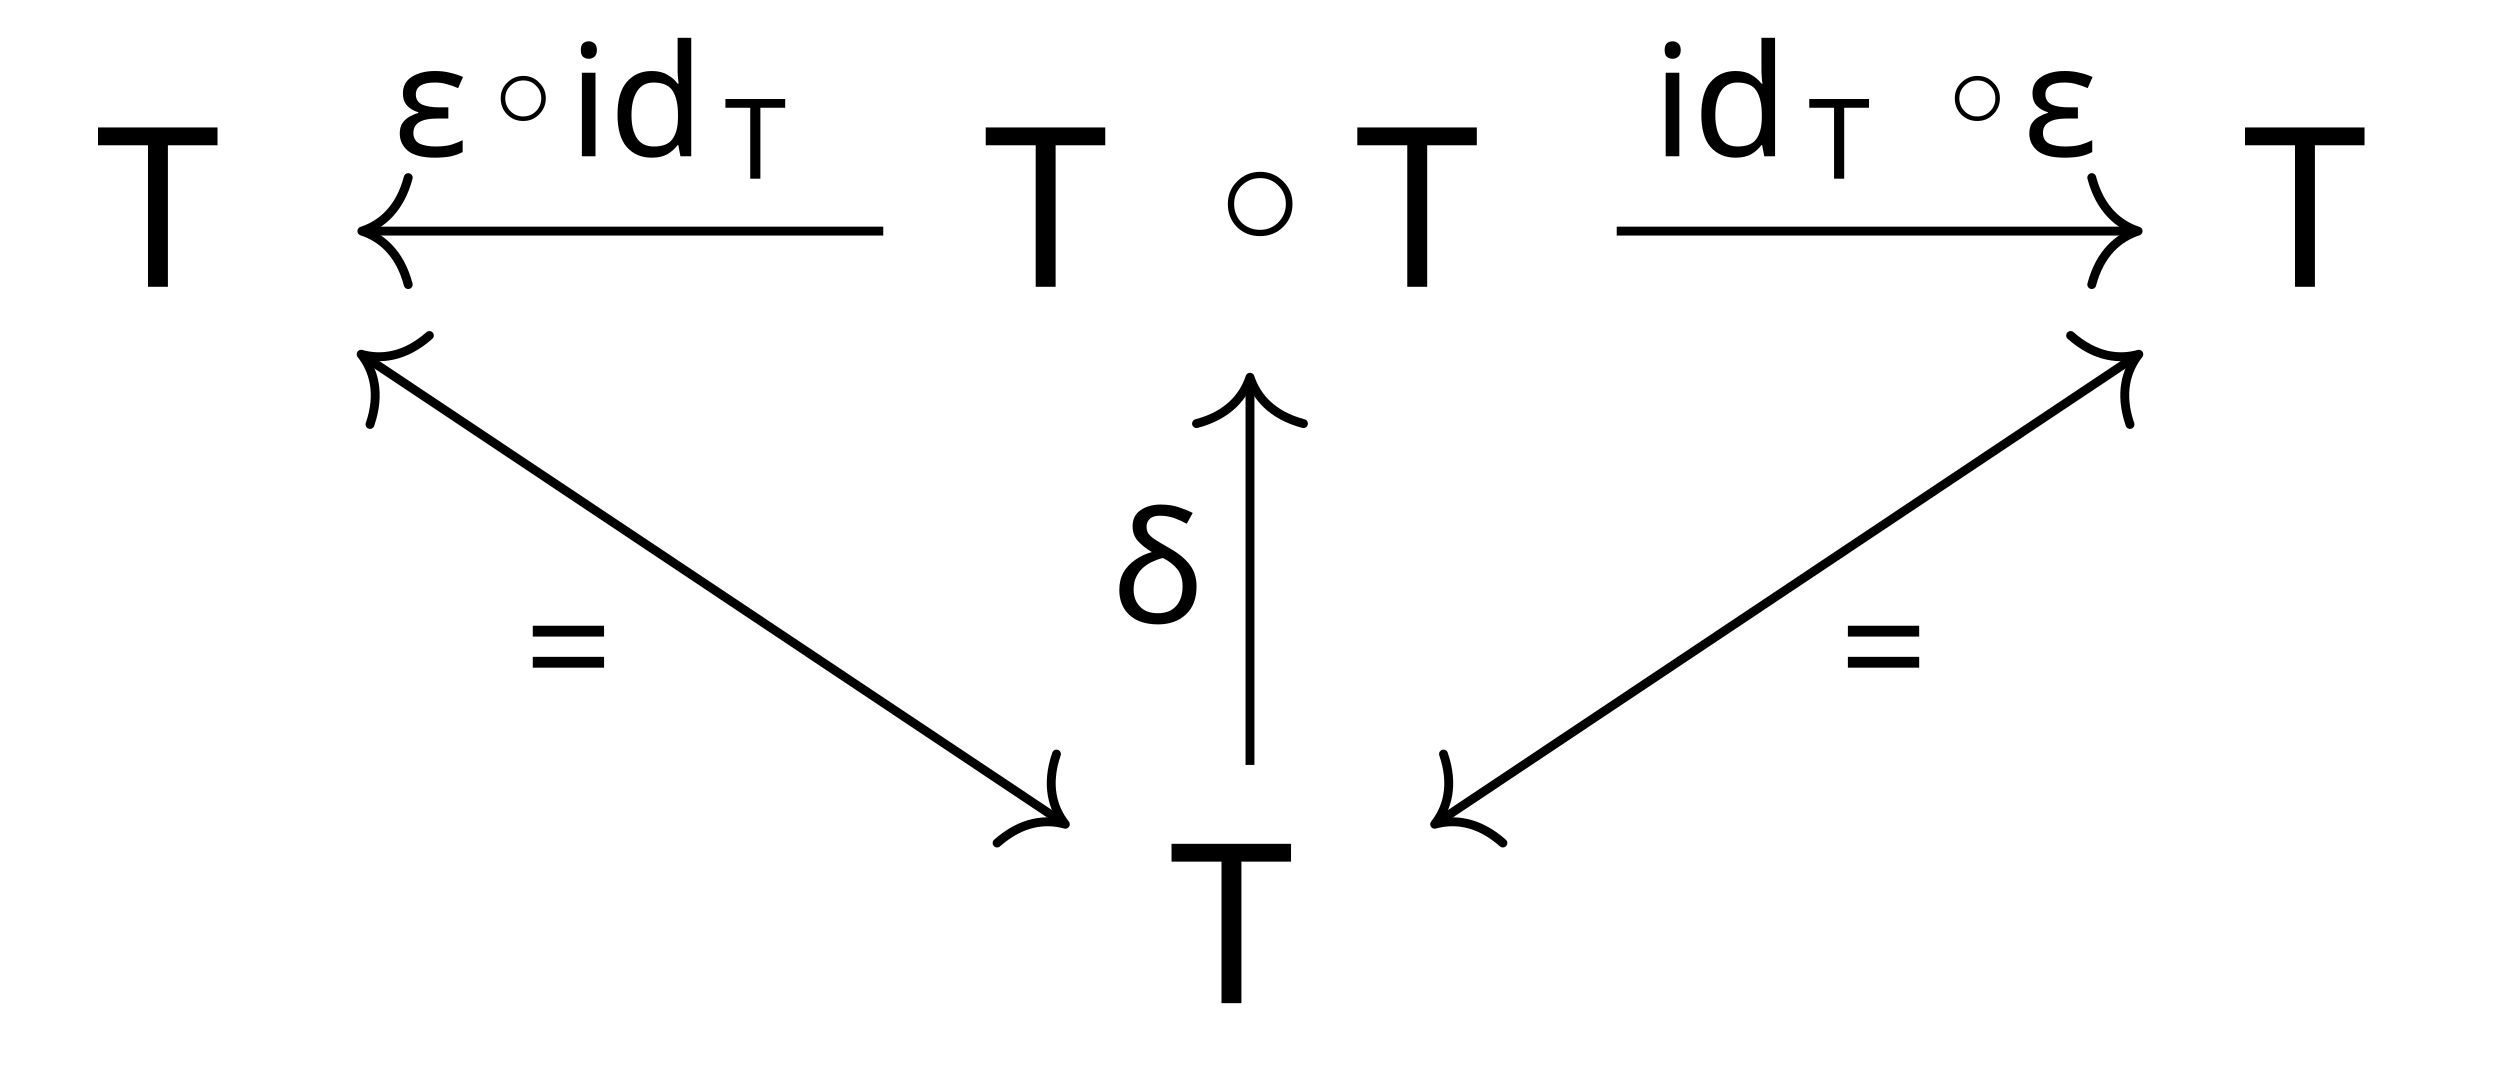
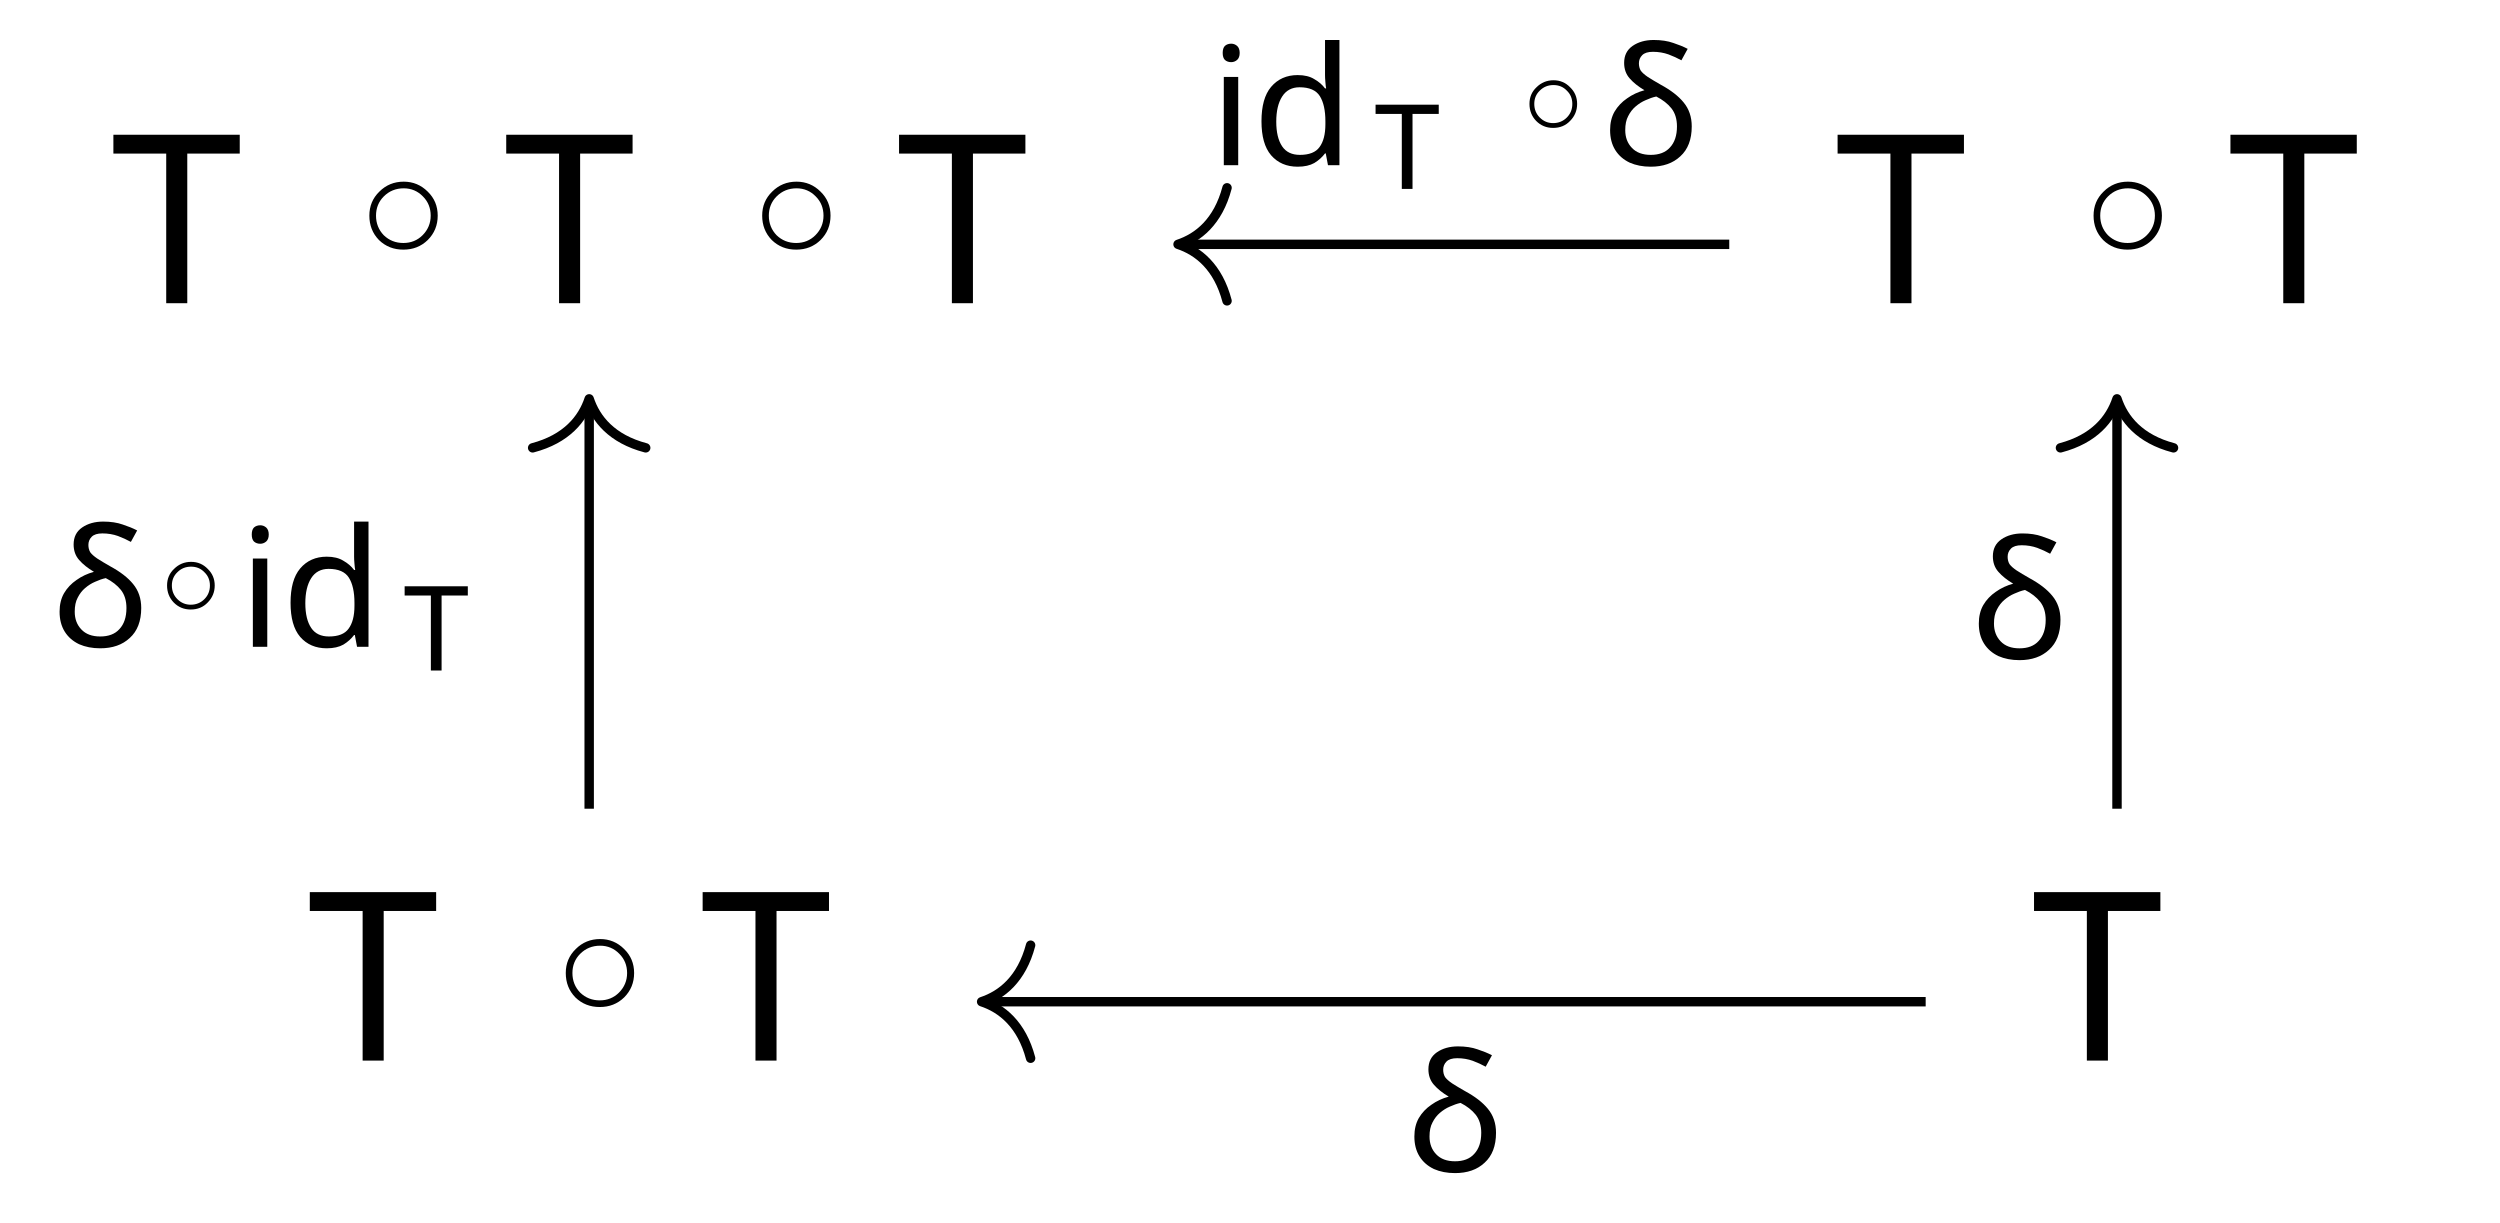
- <svg xmlns="http://www.w3.org/2000/svg" version="1.1" id="svg2" width="149.052" height="64.671" viewBox="0 0 149.052 64.671">
+ <svg xmlns="http://www.w3.org/2000/svg" version="1.1" id="svg2" width="140.981" height="68.931" viewBox="0 0 140.981 68.931">
  <defs id="defs6" />
-   <g id="g8" transform="matrix(1.333333,0,0,-1.333333,0,64.67067)">
-     <g id="g10" transform="translate(55.894,23.066)">
+   <g id="g8" transform="matrix(1.333333,0,0,-1.333333,0,68.93067)">
+     <g id="g10" transform="translate(53.074,26.261)">
      <g id="g12">
        <g id="g14">
          <g id="g16">
-             <g id="g18" transform="translate(-55.894,-19.42)">
-               <g id="g20" transform="translate(7.892,32.033)">
+             <g id="g18" transform="translate(-52.661,-19.42)">
+               <g id="g20" transform="translate(24.507,32.033)">
                <g id="g22">
                  <g id="g24">
-                     <g id="g26" transform="translate(-3.603)">
+                     <g id="g26" transform="translate(-20.218)">
                      <g id="g28">
-                         <g id="g30" transform="translate(-4.289,-35.679)">
-                           <text xml:space="preserve" transform="matrix(1,0,0,-1,4.289,35.679)" style="font-variant:normal;font-weight:normal;font-size:9.963px;font-family:CMMI10;-inkscape-font-specification:CMMI10;writing-mode:lr-tb;fill:#000000;fill-opacity:1;fill-rule:nonzero;stroke:none" id="text34">
+                         <g id="g30" transform="translate(-4.702,-38.874)">
+                           <text xml:space="preserve" transform="matrix(1,0,0,-1,4.702,38.874)" style="font-variant:normal;font-weight:normal;font-size:9.963px;font-family:CMMI10;-inkscape-font-specification:CMMI10;writing-mode:lr-tb;fill:#000000;fill-opacity:1;fill-rule:nonzero;stroke:none" id="text34">
                            <tspan x="0" y="0" id="tspan32">T</tspan>
                          </text>
-                           <g id="g36" transform="translate(4.289,35.679)" />
-                         </g>
-                       </g>
-                       <g id="g38" transform="translate(3.603)" />
-                     </g>
-                   </g>
-                 </g>
-                 <g id="g40" transform="translate(48.002)">
-                   <g id="g42">
-                     <g id="g44">
-                       <g id="g46" transform="translate(-11.91)">
-                         <g id="g48">
-                           <g id="g50" transform="translate(-43.984,-35.679)">
-                             <text xml:space="preserve" transform="matrix(1,0,0,-1,43.984,35.679)" style="font-variant:normal;font-weight:normal;font-size:9.963px;font-family:CMMI10;-inkscape-font-specification:CMMI10;writing-mode:lr-tb;fill:#000000;fill-opacity:1;fill-rule:nonzero;stroke:none" id="text54">
-                               <tspan x="0" y="0" id="tspan52">T</tspan>
+                           <text xml:space="preserve" transform="matrix(1,0,0,-1,14.122,38.874)" style="font-variant:normal;font-weight:normal;font-size:9.963px;font-family:CMSY10;-inkscape-font-specification:CMSY10;writing-mode:lr-tb;fill:#000000;fill-opacity:1;fill-rule:nonzero;stroke:none" id="text38">
+                             <tspan x="0" y="0" id="tspan36">◦</tspan>
+                           </text>
+                           <text xml:space="preserve" transform="matrix(1,0,0,-1,21.317,38.874)" style="font-variant:normal;font-weight:normal;font-size:9.963px;font-family:CMMI10;-inkscape-font-specification:CMMI10;writing-mode:lr-tb;fill:#000000;fill-opacity:1;fill-rule:nonzero;stroke:none" id="text42">
+                             <tspan x="0" y="0" id="tspan40">T</tspan>
+                           </text>
+                           <text xml:space="preserve" transform="matrix(1,0,0,-1,30.736,38.874)" style="font-variant:normal;font-weight:normal;font-size:9.963px;font-family:CMSY10;-inkscape-font-specification:CMSY10;writing-mode:lr-tb;fill:#000000;fill-opacity:1;fill-rule:nonzero;stroke:none" id="text46">
+                             <tspan x="0" y="0" id="tspan44">◦</tspan>
+                           </text>
+                           <text xml:space="preserve" transform="matrix(1,0,0,-1,37.931,38.874)" style="font-variant:normal;font-weight:normal;font-size:9.963px;font-family:CMMI10;-inkscape-font-specification:CMMI10;writing-mode:lr-tb;fill:#000000;fill-opacity:1;fill-rule:nonzero;stroke:none" id="text50">
+                             <tspan x="0" y="0" id="tspan48">T</tspan>
+                           </text>
+                           <g id="g52" transform="translate(4.702,38.874)" />
+                         </g>
+                       </g>
+                       <g id="g54" transform="translate(20.218)" />
+                     </g>
+                   </g>
+                 </g>
+                 <g id="g56" transform="translate(64.616)">
+                   <g id="g58">
+                     <g id="g60">
+                       <g id="g62" transform="translate(-11.91)">
+                         <g id="g64">
+                           <g id="g66" transform="translate(-77.626,-38.874)">
+                             <text xml:space="preserve" transform="matrix(1,0,0,-1,77.626,38.874)" style="font-variant:normal;font-weight:normal;font-size:9.963px;font-family:CMMI10;-inkscape-font-specification:CMMI10;writing-mode:lr-tb;fill:#000000;fill-opacity:1;fill-rule:nonzero;stroke:none" id="text70">
+                               <tspan x="0" y="0" id="tspan68">T</tspan>
                            </text>
-                             <text xml:space="preserve" transform="matrix(1,0,0,-1,53.404,35.679)" style="font-variant:normal;font-weight:normal;font-size:9.963px;font-family:CMSY10;-inkscape-font-specification:CMSY10;writing-mode:lr-tb;fill:#000000;fill-opacity:1;fill-rule:nonzero;stroke:none" id="text58">
-                               <tspan x="0" y="0" id="tspan56">◦</tspan>
+                             <text xml:space="preserve" transform="matrix(1,0,0,-1,87.046,38.874)" style="font-variant:normal;font-weight:normal;font-size:9.963px;font-family:CMSY10;-inkscape-font-specification:CMSY10;writing-mode:lr-tb;fill:#000000;fill-opacity:1;fill-rule:nonzero;stroke:none" id="text74">
+                               <tspan x="0" y="0" id="tspan72">◦</tspan>
                            </text>
-                             <text xml:space="preserve" transform="matrix(1,0,0,-1,60.599,35.679)" style="font-variant:normal;font-weight:normal;font-size:9.963px;font-family:CMMI10;-inkscape-font-specification:CMMI10;writing-mode:lr-tb;fill:#000000;fill-opacity:1;fill-rule:nonzero;stroke:none" id="text62">
-                               <tspan x="0" y="0" id="tspan60">T</tspan>
+                             <text xml:space="preserve" transform="matrix(1,0,0,-1,94.241,38.874)" style="font-variant:normal;font-weight:normal;font-size:9.963px;font-family:CMMI10;-inkscape-font-specification:CMMI10;writing-mode:lr-tb;fill:#000000;fill-opacity:1;fill-rule:nonzero;stroke:none" id="text78">
+                               <tspan x="0" y="0" id="tspan76">T</tspan>
                            </text>
-                             <g id="g64" transform="translate(43.984,35.679)" />
+                             <g id="g80" transform="translate(77.626,38.874)" />
                          </g>
                        </g>
-                         <g id="g66" transform="translate(11.91)" />
-                       </g>
-                     </g>
-                   </g>
-                   <g id="g68" transform="translate(48.003)">
-                     <g id="g70">
-                       <g id="g72">
-                         <g id="g74" transform="translate(-3.603)">
-                           <g id="g76">
-                             <g id="g78" transform="translate(-100.294,-35.679)">
-                               <text xml:space="preserve" transform="matrix(1,0,0,-1,100.294,35.679)" style="font-variant:normal;font-weight:normal;font-size:9.963px;font-family:CMMI10;-inkscape-font-specification:CMMI10;writing-mode:lr-tb;fill:#000000;fill-opacity:1;fill-rule:nonzero;stroke:none" id="text82">
-                                 <tspan x="0" y="0" id="tspan80">T</tspan>
+                         <g id="g82" transform="translate(11.91)" />
+                       </g>
+                     </g>
+                   </g>
+                   <g id="g84" transform="translate(-64.616,-32.033)">
+                     <g id="g86">
+                       <g id="g88">
+                         <g id="g90" transform="translate(-11.911)">
+                           <g id="g92">
+                             <g id="g94" transform="translate(-13.009,-6.841)">
+                               <text xml:space="preserve" transform="matrix(1,0,0,-1,13.009,6.841)" style="font-variant:normal;font-weight:normal;font-size:9.963px;font-family:CMMI10;-inkscape-font-specification:CMMI10;writing-mode:lr-tb;fill:#000000;fill-opacity:1;fill-rule:nonzero;stroke:none" id="text98">
+                                 <tspan x="0" y="0" id="tspan96">T</tspan>
                              </text>
-                               <g id="g84" transform="translate(100.294,35.679)" />
+                               <text xml:space="preserve" transform="matrix(1,0,0,-1,22.429,6.841)" style="font-variant:normal;font-weight:normal;font-size:9.963px;font-family:CMSY10;-inkscape-font-specification:CMSY10;writing-mode:lr-tb;fill:#000000;fill-opacity:1;fill-rule:nonzero;stroke:none" id="text102">
+                                 <tspan x="0" y="0" id="tspan100">◦</tspan>
+                               </text>
+                               <text xml:space="preserve" transform="matrix(1,0,0,-1,29.624,6.841)" style="font-variant:normal;font-weight:normal;font-size:9.963px;font-family:CMMI10;-inkscape-font-specification:CMMI10;writing-mode:lr-tb;fill:#000000;fill-opacity:1;fill-rule:nonzero;stroke:none" id="text106">
+                                 <tspan x="0" y="0" id="tspan104">T</tspan>
+                               </text>
+                               <g id="g108" transform="translate(13.009,6.841)" />
                            </g>
                          </g>
-                           <g id="g86" transform="translate(3.603)" />
-                         </g>
-                       </g>
-                     </g>
-                     <g id="g88" transform="translate(-96.005,-32.033)">
-                       <g id="g90" />
-                       <g id="g92" transform="translate(48.002)">
-                         <g id="g94">
-                           <g id="g96">
-                             <g id="g98" transform="translate(-3.602)">
-                               <g id="g100">
-                                 <g id="g102" transform="translate(-52.292,-3.646)">
-                                   <text xml:space="preserve" transform="matrix(1,0,0,-1,52.292,3.646)" style="font-variant:normal;font-weight:normal;font-size:9.963px;font-family:CMMI10;-inkscape-font-specification:CMMI10;writing-mode:lr-tb;fill:#000000;fill-opacity:1;fill-rule:nonzero;stroke:none" id="text106">
-                                     <tspan x="0" y="0" id="tspan104">T</tspan>
-                                   </text>
-                                   <g id="g108" transform="translate(52.292,3.646)" />
-                                 </g>
+                           <g id="g110" transform="translate(11.911)" />
+                         </g>
+                       </g>
+                     </g>
+                     <g id="g112" transform="translate(64.616)">
+                       <g id="g114">
+                         <g id="g116">
+                           <g id="g118" transform="translate(-3.602)">
+                             <g id="g120">
+                               <g id="g122" transform="translate(-85.934,-6.841)">
+                                 <text xml:space="preserve" transform="matrix(1,0,0,-1,85.934,6.841)" style="font-variant:normal;font-weight:normal;font-size:9.963px;font-family:CMMI10;-inkscape-font-specification:CMMI10;writing-mode:lr-tb;fill:#000000;fill-opacity:1;fill-rule:nonzero;stroke:none" id="text126">
+                                   <tspan x="0" y="0" id="tspan124">T</tspan>
+                                 </text>
+                                 <g id="g128" transform="translate(85.934,6.841)" />
                              </g>
-                               <g id="g110" transform="translate(3.602)" />
                            </g>
+                             <g id="g130" transform="translate(3.602)" />
                          </g>
                        </g>
-                         <g id="g112" transform="translate(48.003)">
-                           <g id="g114" />
-                           <g id="g116" transform="translate(-103.897)" />
-                         </g>
-                       </g>
-                     </g>
-                   </g>
-                 </g>
-               </g>
-               <g id="g118" transform="translate(55.894,19.42)" />
-             </g>
-           </g>
-           <g id="g120">
-             <path d="M -39.58,9.485 -8.423,-11.31" style="fill:none;stroke:#000000;stroke-width:0.398;stroke-linecap:butt;stroke-linejoin:miter;stroke-miterlimit:10;stroke-dasharray:none;stroke-opacity:1" id="path122" />
-             <g id="g124" transform="matrix(-0.83171,0.5551,-0.5551,-0.83171,-39.74547,9.59604)">
-               <g id="g126">
-                 <path d="M -2.072,2.391 C -1.694,0.956 -0.85,0.279 0,0 -0.85,-0.279 -1.694,-0.956 -2.072,-2.391" style="fill:none;stroke:#000000;stroke-width:0.398;stroke-linecap:round;stroke-linejoin:round;stroke-miterlimit:10;stroke-dasharray:none;stroke-opacity:1" id="path128" />
-               </g>
-             </g>
-             <g id="g130" transform="matrix(0.83171,-0.5551,0.5551,0.83171,-8.25731,-11.4203)">
-               <g id="g132">
-                 <path d="M -2.072,2.391 C -1.694,0.956 -0.85,0.279 0,0 -0.85,-0.279 -1.694,-0.956 -2.072,-2.391" style="fill:none;stroke:#000000;stroke-width:0.398;stroke-linecap:round;stroke-linejoin:round;stroke-miterlimit:10;stroke-dasharray:none;stroke-opacity:1" id="path134" />
-               </g>
-             </g>
-             <g id="g136">
-               <g id="g138" transform="translate(-32.461,-5.934)">
-                 <g id="g140">
-                   <g id="g142" transform="translate(-23.433,-17.132)">
-                     <text xml:space="preserve" transform="matrix(1,0,0,-1,23.433,17.132)" style="font-variant:normal;font-weight:normal;font-size:6.974px;font-family:CMR7;-inkscape-font-specification:CMR7;writing-mode:lr-tb;fill:#000000;fill-opacity:1;fill-rule:nonzero;stroke:none" id="text146">
-                       <tspan x="0" y="0" id="tspan144">=</tspan>
-                     </text>
-                     <g id="g148" transform="translate(23.433,17.132)" />
-                   </g>
-                 </g>
-                 <g id="g150" transform="translate(32.461,5.934)" />
-               </g>
-             </g>
-           </g>
-           <g id="g152">
-             <path d="M -16.399,15.103 H -39.513" style="fill:none;stroke:#000000;stroke-width:0.398;stroke-linecap:butt;stroke-linejoin:miter;stroke-miterlimit:10;stroke-dasharray:none;stroke-opacity:1" id="path154" />
-             <g id="g156" transform="rotate(180,-19.85597,7.55166)">
-               <g id="g158">
-                 <path d="M -2.072,2.391 C -1.694,0.956 -0.85,0.279 0,0 -0.85,-0.279 -1.694,-0.956 -2.072,-2.391" style="fill:none;stroke:#000000;stroke-width:0.398;stroke-linecap:round;stroke-linejoin:round;stroke-miterlimit:10;stroke-dasharray:none;stroke-opacity:1" id="path160" />
-               </g>
-             </g>
-             <g id="g162">
-               <g id="g164" transform="translate(-38.315,18.449)">
-                 <g id="g166">
-                   <g id="g168" transform="translate(-17.579,-41.515)">
-                     <text xml:space="preserve" transform="matrix(1,0,0,-1,17.579,41.515)" style="font-variant:normal;font-weight:normal;font-size:6.974px;font-family:CMMI7;-inkscape-font-specification:CMMI7;writing-mode:lr-tb;fill:#000000;fill-opacity:1;fill-rule:nonzero;stroke:none" id="text172">
-                       <tspan x="0" y="0" id="tspan170">ε</tspan>
-                     </text>
-                     <text xml:space="preserve" transform="matrix(1,0,0,-1,21.343,41.515)" style="font-variant:normal;font-weight:normal;font-size:6.974px;font-family:CMSY7;-inkscape-font-specification:CMSY7;writing-mode:lr-tb;fill:#000000;fill-opacity:1;fill-rule:nonzero;stroke:none" id="text176">
-                       <tspan x="0" y="0" id="tspan174">◦</tspan>
-                     </text>
-                     <text xml:space="preserve" transform="matrix(1,0,0,-1,25.425,41.515)" style="font-variant:normal;font-weight:normal;font-size:6.974px;font-family:CMMI7;-inkscape-font-specification:CMMI7;writing-mode:lr-tb;fill:#000000;fill-opacity:1;fill-rule:nonzero;stroke:none" id="text180">
-                       <tspan x="0 2.819" y="0" id="tspan178">id</tspan>
-                     </text>
-                     <text xml:space="preserve" transform="matrix(1,0,0,-1,32.391,40.513)" style="font-variant:normal;font-weight:normal;font-size:4.981px;font-family:CMMI5;-inkscape-font-specification:CMMI5;writing-mode:lr-tb;fill:#000000;fill-opacity:1;fill-rule:nonzero;stroke:none" id="text184">
-                       <tspan x="0" y="0" id="tspan182">T</tspan>
-                     </text>
-                     <g id="g186" transform="translate(17.579,41.515)" />
-                   </g>
-                 </g>
-                 <g id="g188" transform="translate(38.315,-18.449)" />
-               </g>
-             </g>
-           </g>
-           <g id="g190">
-             <path d="M 16.399,15.103 H 39.513" style="fill:none;stroke:#000000;stroke-width:0.398;stroke-linecap:butt;stroke-linejoin:miter;stroke-miterlimit:10;stroke-dasharray:none;stroke-opacity:1" id="path192" />
-             <g id="g194" transform="translate(39.71194,15.10332)">
-               <g id="g196">
-                 <path d="M -2.072,2.391 C -1.694,0.956 -0.85,0.279 0,0 -0.85,-0.279 -1.694,-0.956 -2.072,-2.391" style="fill:none;stroke:#000000;stroke-width:0.398;stroke-linecap:round;stroke-linejoin:round;stroke-miterlimit:10;stroke-dasharray:none;stroke-opacity:1" id="path198" />
-               </g>
-             </g>
-             <g id="g200">
-               <g id="g202" transform="translate(17.995,18.449)">
-                 <g id="g204">
-                   <g id="g206" transform="translate(-73.889,-41.515)">
-                     <text xml:space="preserve" transform="matrix(1,0,0,-1,73.889,41.515)" style="font-variant:normal;font-weight:normal;font-size:6.974px;font-family:CMMI7;-inkscape-font-specification:CMMI7;writing-mode:lr-tb;fill:#000000;fill-opacity:1;fill-rule:nonzero;stroke:none" id="text210">
-                       <tspan x="0 2.819" y="0" id="tspan208">id</tspan>
-                     </text>
-                     <text xml:space="preserve" transform="matrix(1,0,0,-1,80.855,40.513)" style="font-variant:normal;font-weight:normal;font-size:4.981px;font-family:CMMI5;-inkscape-font-specification:CMMI5;writing-mode:lr-tb;fill:#000000;fill-opacity:1;fill-rule:nonzero;stroke:none" id="text214">
-                       <tspan x="0" y="0" id="tspan212">T</tspan>
-                     </text>
-                     <text xml:space="preserve" transform="matrix(1,0,0,-1,86.364,41.515)" style="font-variant:normal;font-weight:normal;font-size:6.974px;font-family:CMSY7;-inkscape-font-specification:CMSY7;writing-mode:lr-tb;fill:#000000;fill-opacity:1;fill-rule:nonzero;stroke:none" id="text218">
-                       <tspan x="0" y="0" id="tspan216">◦</tspan>
-                     </text>
-                     <text xml:space="preserve" transform="matrix(1,0,0,-1,90.446,41.515)" style="font-variant:normal;font-weight:normal;font-size:6.974px;font-family:CMMI7;-inkscape-font-specification:CMMI7;writing-mode:lr-tb;fill:#000000;fill-opacity:1;fill-rule:nonzero;stroke:none" id="text222">
-                       <tspan x="0" y="0" id="tspan220">ε</tspan>
-                     </text>
-                     <g id="g224" transform="translate(73.889,41.515)" />
-                   </g>
-                 </g>
-                 <g id="g226" transform="translate(-17.995,-18.449)" />
-               </g>
-             </g>
-           </g>
-           <g id="g228">
-             <path d="M 39.58,9.485 8.423,-11.31" style="fill:none;stroke:#000000;stroke-width:0.398;stroke-linecap:butt;stroke-linejoin:miter;stroke-miterlimit:10;stroke-dasharray:none;stroke-opacity:1" id="path230" />
-             <g id="g232" transform="matrix(0.83171,0.5551,-0.5551,0.83171,39.74547,9.59604)">
-               <g id="g234">
-                 <path d="M -2.072,2.391 C -1.694,0.956 -0.85,0.279 0,0 -0.85,-0.279 -1.694,-0.956 -2.072,-2.391" style="fill:none;stroke:#000000;stroke-width:0.398;stroke-linecap:round;stroke-linejoin:round;stroke-miterlimit:10;stroke-dasharray:none;stroke-opacity:1" id="path236" />
-               </g>
-             </g>
-             <g id="g238" transform="matrix(-0.83171,-0.5551,0.5551,-0.83171,8.25731,-11.4203)">
-               <g id="g240">
-                 <path d="M -2.072,2.391 C -1.694,0.956 -0.85,0.279 0,0 -0.85,-0.279 -1.694,-0.956 -2.072,-2.391" style="fill:none;stroke:#000000;stroke-width:0.398;stroke-linecap:round;stroke-linejoin:round;stroke-miterlimit:10;stroke-dasharray:none;stroke-opacity:1" id="path242" />
-               </g>
-             </g>
-             <g id="g244">
-               <g id="g246" transform="translate(26.345,-5.934)">
-                 <g id="g248">
-                   <g id="g250" transform="translate(-82.239,-17.132)">
-                     <text xml:space="preserve" transform="matrix(1,0,0,-1,82.239,17.132)" style="font-variant:normal;font-weight:normal;font-size:6.974px;font-family:CMR7;-inkscape-font-specification:CMR7;writing-mode:lr-tb;fill:#000000;fill-opacity:1;fill-rule:nonzero;stroke:none" id="text254">
-                       <tspan x="0" y="0" id="tspan252">=</tspan>
-                     </text>
-                     <g id="g256" transform="translate(82.239,17.132)" />
-                   </g>
-                 </g>
-                 <g id="g258" transform="translate(-26.345,5.934)" />
-               </g>
-             </g>
-           </g>
-           <g id="g260">
-             <path d="M 0,-8.767 V 8.369" style="fill:none;stroke:#000000;stroke-width:0.398;stroke-linecap:butt;stroke-linejoin:miter;stroke-miterlimit:10;stroke-dasharray:none;stroke-opacity:1" id="path262" />
-             <g id="g264" transform="rotate(90,-4.28401,4.28401)">
-               <g id="g266">
-                 <path d="M -2.072,2.391 C -1.694,0.956 -0.85,0.279 0,0 -0.85,-0.279 -1.694,-0.956 -2.072,-2.391" style="fill:none;stroke:#000000;stroke-width:0.398;stroke-linecap:round;stroke-linejoin:round;stroke-miterlimit:10;stroke-dasharray:none;stroke-opacity:1" id="path268" />
-               </g>
-             </g>
-             <g id="g270">
-               <g id="g272" transform="translate(-6.218,-2.421)">
-                 <g id="g274">
-                   <g id="g276" transform="translate(-49.676,-20.645)">
-                     <text xml:space="preserve" transform="matrix(1,0,0,-1,49.676,20.645)" style="font-variant:normal;font-weight:normal;font-size:6.974px;font-family:CMMI7;-inkscape-font-specification:CMMI7;writing-mode:lr-tb;fill:#000000;fill-opacity:1;fill-rule:nonzero;stroke:none" id="text280">
-                       <tspan x="0" y="0" id="tspan278">δ</tspan>
-                     </text>
-                     <g id="g282" transform="translate(49.676,20.645)" />
-                   </g>
-                 </g>
-                 <g id="g284" transform="translate(6.218,2.421)" />
+                       </g>
+                       <g id="g132" transform="translate(-89.123)" />
+                     </g>
+                   </g>
+                 </g>
+               </g>
+               <g id="g134" transform="translate(52.661,19.42)" />
+             </g>
+           </g>
+           <g id="g136">
+             <path d="M 20.064,15.103 H -3.05" style="fill:none;stroke:#000000;stroke-width:0.398;stroke-linecap:butt;stroke-linejoin:miter;stroke-miterlimit:10;stroke-dasharray:none;stroke-opacity:1" id="path138" />
+             <g id="g140" transform="rotate(180,-1.62468,7.55166)">
+               <g id="g142">
+                 <path d="M -2.072,2.391 C -1.694,0.956 -0.85,0.279 0,0 -0.85,-0.279 -1.694,-0.956 -2.072,-2.391" style="fill:none;stroke:#000000;stroke-width:0.398;stroke-linecap:round;stroke-linejoin:round;stroke-miterlimit:10;stroke-dasharray:none;stroke-opacity:1" id="path144" />
+               </g>
+             </g>
+             <g id="g146">
+               <g id="g148" transform="translate(-1.908,18.449)">
+                 <g id="g150">
+                   <g id="g152" transform="translate(-51.166,-44.71)">
+                     <text xml:space="preserve" transform="matrix(1,0,0,-1,51.166,44.71)" style="font-variant:normal;font-weight:normal;font-size:6.974px;font-family:CMMI7;-inkscape-font-specification:CMMI7;writing-mode:lr-tb;fill:#000000;fill-opacity:1;fill-rule:nonzero;stroke:none" id="text156">
+                       <tspan x="0 2.819" y="0" id="tspan154">id</tspan>
+                     </text>
+                     <text xml:space="preserve" transform="matrix(1,0,0,-1,58.132,43.708)" style="font-variant:normal;font-weight:normal;font-size:4.981px;font-family:CMMI5;-inkscape-font-specification:CMMI5;writing-mode:lr-tb;fill:#000000;fill-opacity:1;fill-rule:nonzero;stroke:none" id="text160">
+                       <tspan x="0" y="0" id="tspan158">T</tspan>
+                     </text>
+                     <text xml:space="preserve" transform="matrix(1,0,0,-1,63.641,44.71)" style="font-variant:normal;font-weight:normal;font-size:6.974px;font-family:CMSY7;-inkscape-font-specification:CMSY7;writing-mode:lr-tb;fill:#000000;fill-opacity:1;fill-rule:nonzero;stroke:none" id="text164">
+                       <tspan x="0" y="0" id="tspan162">◦</tspan>
+                     </text>
+                     <text xml:space="preserve" transform="matrix(1,0,0,-1,67.723,44.71)" style="font-variant:normal;font-weight:normal;font-size:6.974px;font-family:CMMI7;-inkscape-font-specification:CMMI7;writing-mode:lr-tb;fill:#000000;fill-opacity:1;fill-rule:nonzero;stroke:none" id="text168">
+                       <tspan x="0" y="0" id="tspan166">δ</tspan>
+                     </text>
+                     <g id="g170" transform="translate(51.166,44.71)" />
+                   </g>
+                 </g>
+                 <g id="g172" transform="translate(1.908,-18.449)" />
+               </g>
+             </g>
+           </g>
+           <g id="g174">
+             <path d="M -28.155,-8.767 V 8.369" style="fill:none;stroke:#000000;stroke-width:0.398;stroke-linecap:butt;stroke-linejoin:miter;stroke-miterlimit:10;stroke-dasharray:none;stroke-opacity:1" id="path176" />
+             <g id="g178" transform="rotate(90,-18.36157,-9.79355)">
+               <g id="g180">
+                 <path d="M -2.072,2.391 C -1.694,0.956 -0.85,0.279 0,0 -0.85,-0.279 -1.694,-0.956 -2.072,-2.391" style="fill:none;stroke:#000000;stroke-width:0.398;stroke-linecap:round;stroke-linejoin:round;stroke-miterlimit:10;stroke-dasharray:none;stroke-opacity:1" id="path182" />
+               </g>
+             </g>
+             <g id="g184">
+               <g id="g186" transform="translate(-50.929,-1.92)">
+                 <g id="g188">
+                   <g id="g190" transform="translate(-2.145,-24.341)">
+                     <text xml:space="preserve" transform="matrix(1,0,0,-1,2.145,24.341)" style="font-variant:normal;font-weight:normal;font-size:6.974px;font-family:CMMI7;-inkscape-font-specification:CMMI7;writing-mode:lr-tb;fill:#000000;fill-opacity:1;fill-rule:nonzero;stroke:none" id="text194">
+                       <tspan x="0" y="0" id="tspan192">δ</tspan>
+                     </text>
+                     <text xml:space="preserve" transform="matrix(1,0,0,-1,6.019,24.341)" style="font-variant:normal;font-weight:normal;font-size:6.974px;font-family:CMSY7;-inkscape-font-specification:CMSY7;writing-mode:lr-tb;fill:#000000;fill-opacity:1;fill-rule:nonzero;stroke:none" id="text198">
+                       <tspan x="0" y="0" id="tspan196">◦</tspan>
+                     </text>
+                     <text xml:space="preserve" transform="matrix(1,0,0,-1,10.101,24.341)" style="font-variant:normal;font-weight:normal;font-size:6.974px;font-family:CMMI7;-inkscape-font-specification:CMMI7;writing-mode:lr-tb;fill:#000000;fill-opacity:1;fill-rule:nonzero;stroke:none" id="text202">
+                       <tspan x="0 2.819" y="0" id="tspan200">id</tspan>
+                     </text>
+                     <text xml:space="preserve" transform="matrix(1,0,0,-1,17.067,23.339)" style="font-variant:normal;font-weight:normal;font-size:4.981px;font-family:CMMI5;-inkscape-font-specification:CMMI5;writing-mode:lr-tb;fill:#000000;fill-opacity:1;fill-rule:nonzero;stroke:none" id="text206">
+                       <tspan x="0" y="0" id="tspan204">T</tspan>
+                     </text>
+                     <g id="g208" transform="translate(2.145,24.341)" />
+                   </g>
+                 </g>
+                 <g id="g210" transform="translate(50.929,1.92)" />
+               </g>
+             </g>
+           </g>
+           <g id="g212">
+             <path d="M 28.371,-16.93 H -11.358" style="fill:none;stroke:#000000;stroke-width:0.398;stroke-linecap:butt;stroke-linejoin:miter;stroke-miterlimit:10;stroke-dasharray:none;stroke-opacity:1" id="path214" />
+             <g id="g216" transform="rotate(180,-5.778405,-8.46489)">
+               <g id="g218">
+                 <path d="M -2.072,2.391 C -1.694,0.956 -0.85,0.279 0,0 -0.85,-0.279 -1.694,-0.956 -2.072,-2.391" style="fill:none;stroke:#000000;stroke-width:0.398;stroke-linecap:round;stroke-linejoin:round;stroke-miterlimit:10;stroke-dasharray:none;stroke-opacity:1" id="path220" />
+               </g>
+             </g>
+             <g id="g222">
+               <g id="g224" transform="translate(6.371,-24.116)">
+                 <g id="g226">
+                   <g id="g228" transform="translate(-59.445,-2.145)">
+                     <text xml:space="preserve" transform="matrix(1,0,0,-1,59.445,2.145)" style="font-variant:normal;font-weight:normal;font-size:6.974px;font-family:CMMI7;-inkscape-font-specification:CMMI7;writing-mode:lr-tb;fill:#000000;fill-opacity:1;fill-rule:nonzero;stroke:none" id="text232">
+                       <tspan x="0" y="0" id="tspan230">δ</tspan>
+                     </text>
+                     <g id="g234" transform="translate(59.445,2.145)" />
+                   </g>
+                 </g>
+                 <g id="g236" transform="translate(-6.371,24.116)" />
+               </g>
+             </g>
+           </g>
+           <g id="g238">
+             <path d="M 36.463,-8.767 V 8.369" style="fill:none;stroke:#000000;stroke-width:0.398;stroke-linecap:butt;stroke-linejoin:miter;stroke-miterlimit:10;stroke-dasharray:none;stroke-opacity:1" id="path240" />
+             <g id="g242" transform="rotate(90,13.94727,22.51529)">
+               <g id="g244">
+                 <path d="M -2.072,2.391 C -1.694,0.956 -0.85,0.279 0,0 -0.85,-0.279 -1.694,-0.956 -2.072,-2.391" style="fill:none;stroke:#000000;stroke-width:0.398;stroke-linecap:round;stroke-linejoin:round;stroke-miterlimit:10;stroke-dasharray:none;stroke-opacity:1" id="path246" />
+               </g>
+             </g>
+             <g id="g248">
+               <g id="g250" transform="translate(30.244,-2.421)">
+                 <g id="g252">
+                   <g id="g254" transform="translate(-83.318,-23.84)">
+                     <text xml:space="preserve" transform="matrix(1,0,0,-1,83.318,23.84)" style="font-variant:normal;font-weight:normal;font-size:6.974px;font-family:CMMI7;-inkscape-font-specification:CMMI7;writing-mode:lr-tb;fill:#000000;fill-opacity:1;fill-rule:nonzero;stroke:none" id="text258">
+                       <tspan x="0" y="0" id="tspan256">δ</tspan>
+                     </text>
+                     <g id="g260" transform="translate(83.318,23.84)" />
+                   </g>
+                 </g>
+                 <g id="g262" transform="translate(-30.244,2.421)" />
              </g>
            </g>
          </g>
        </g>
      </g>
    </g>
  </g>
</svg>
